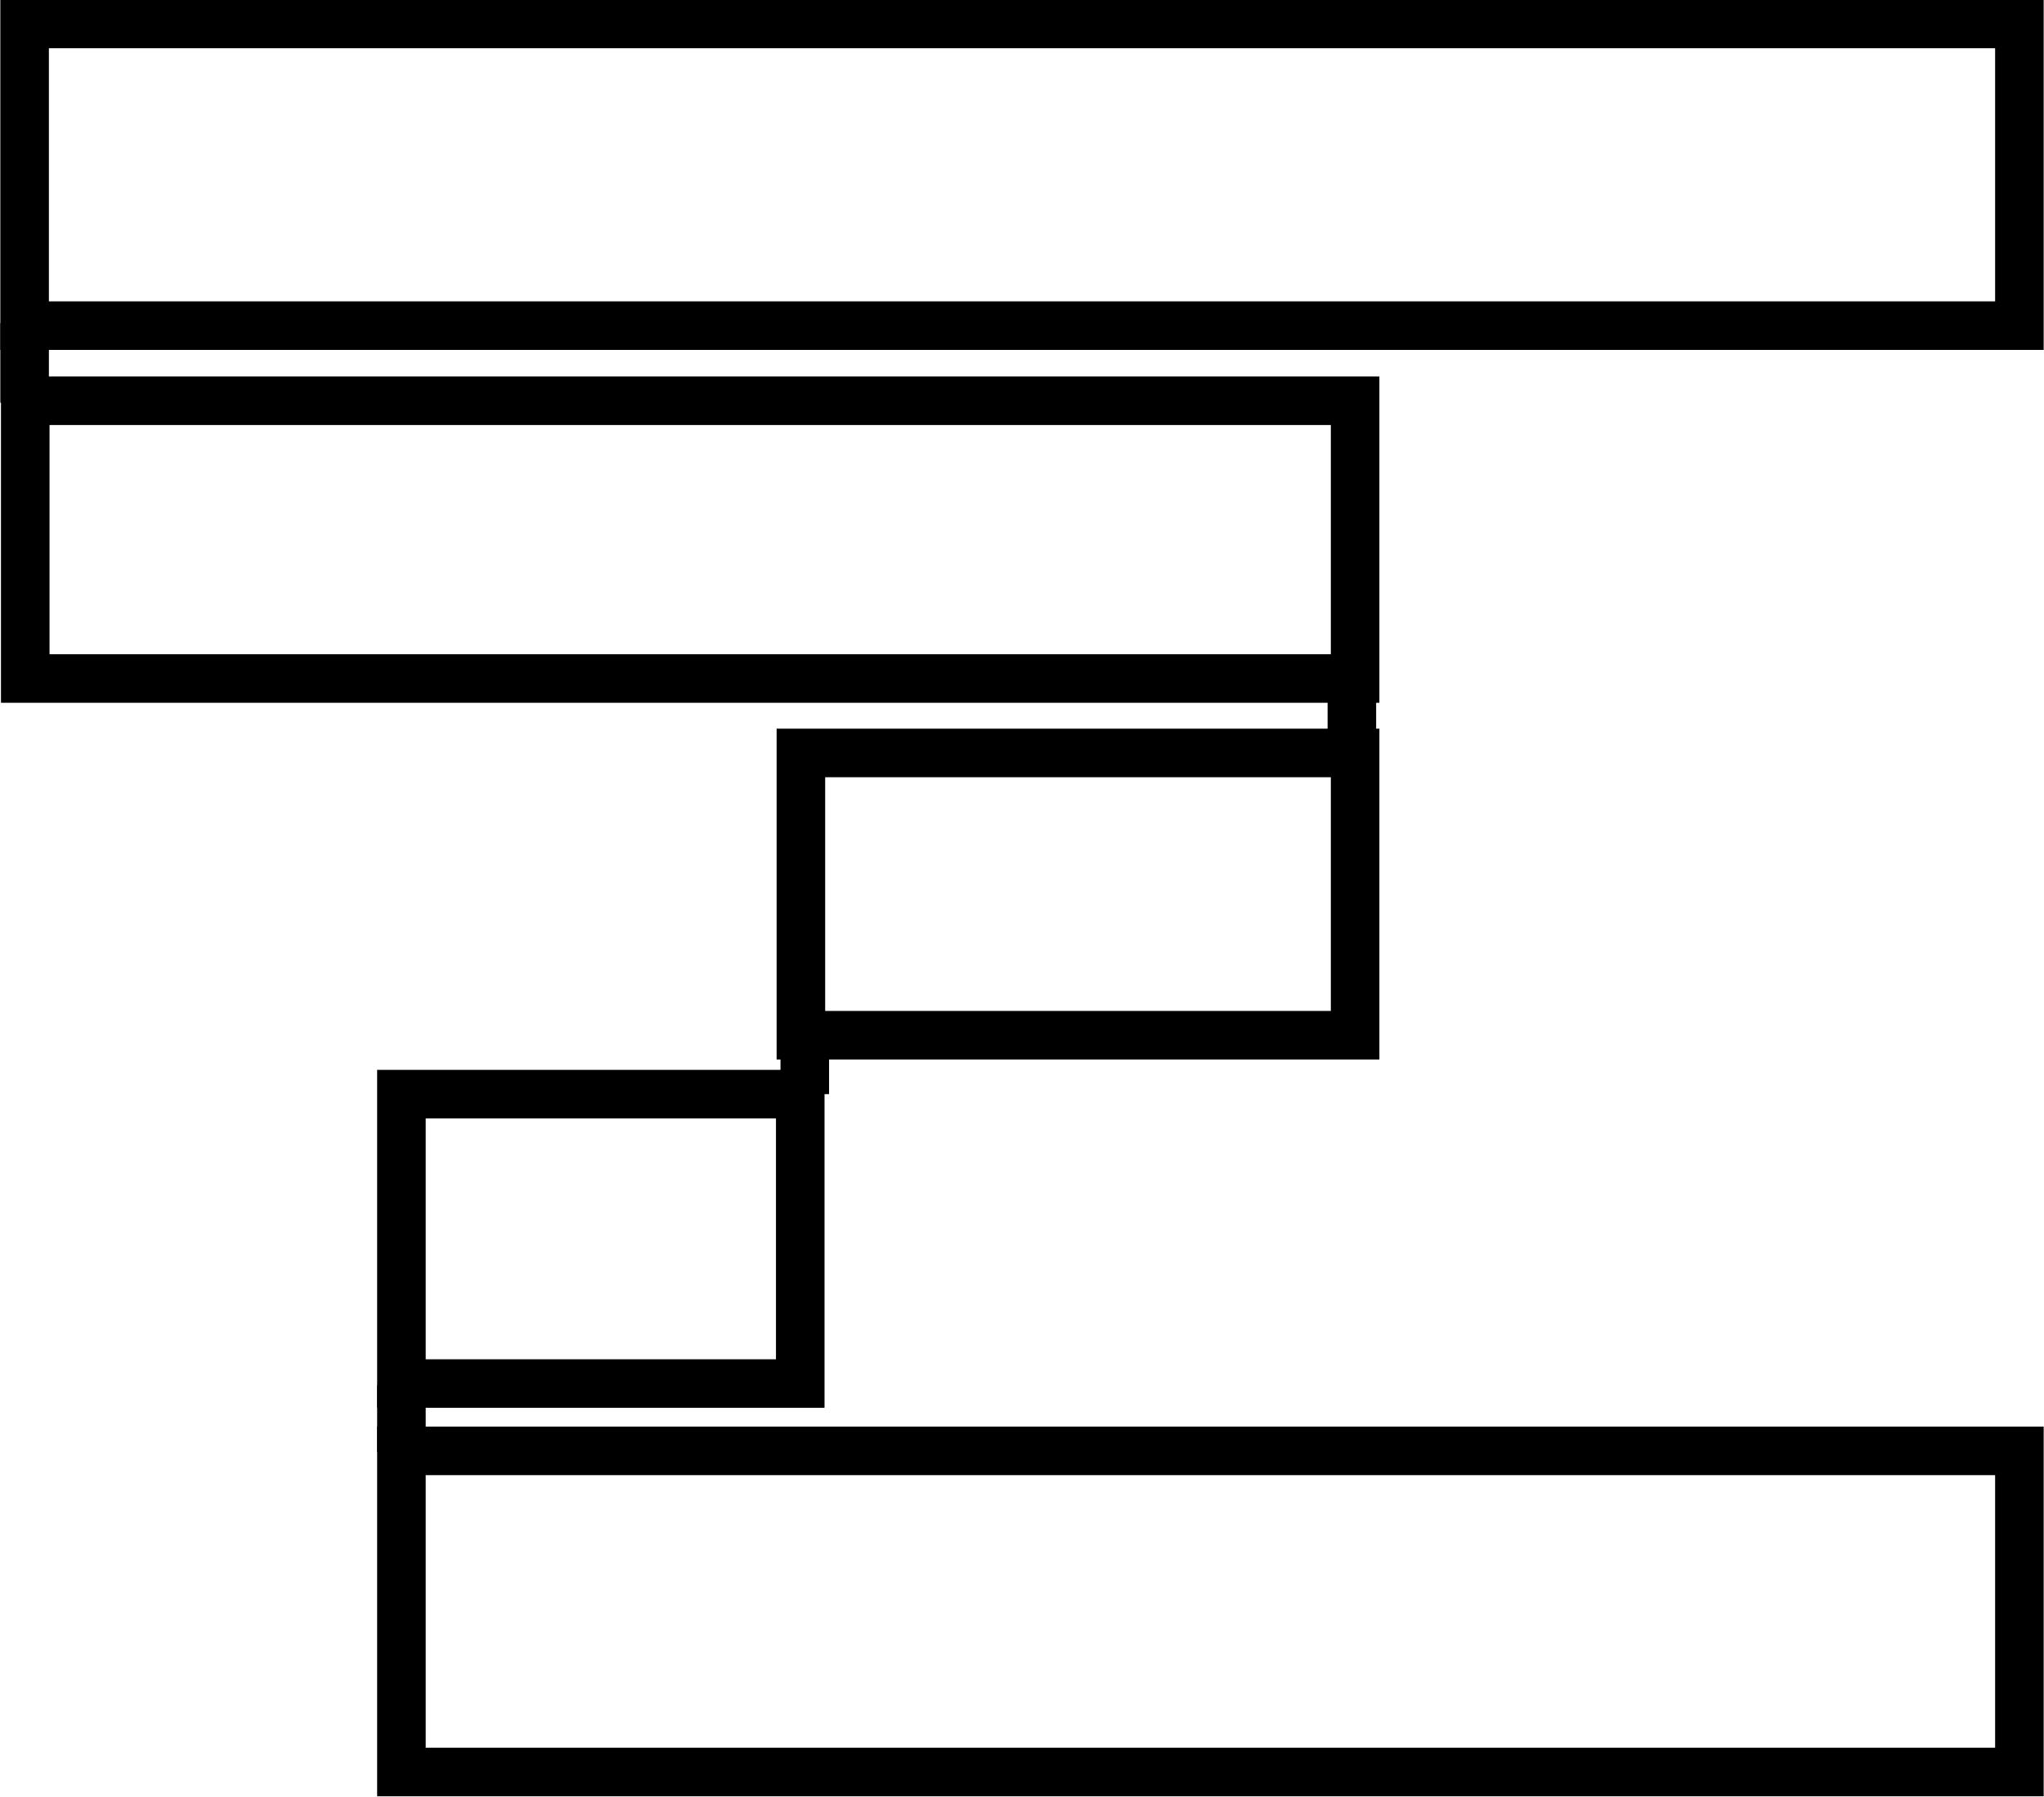
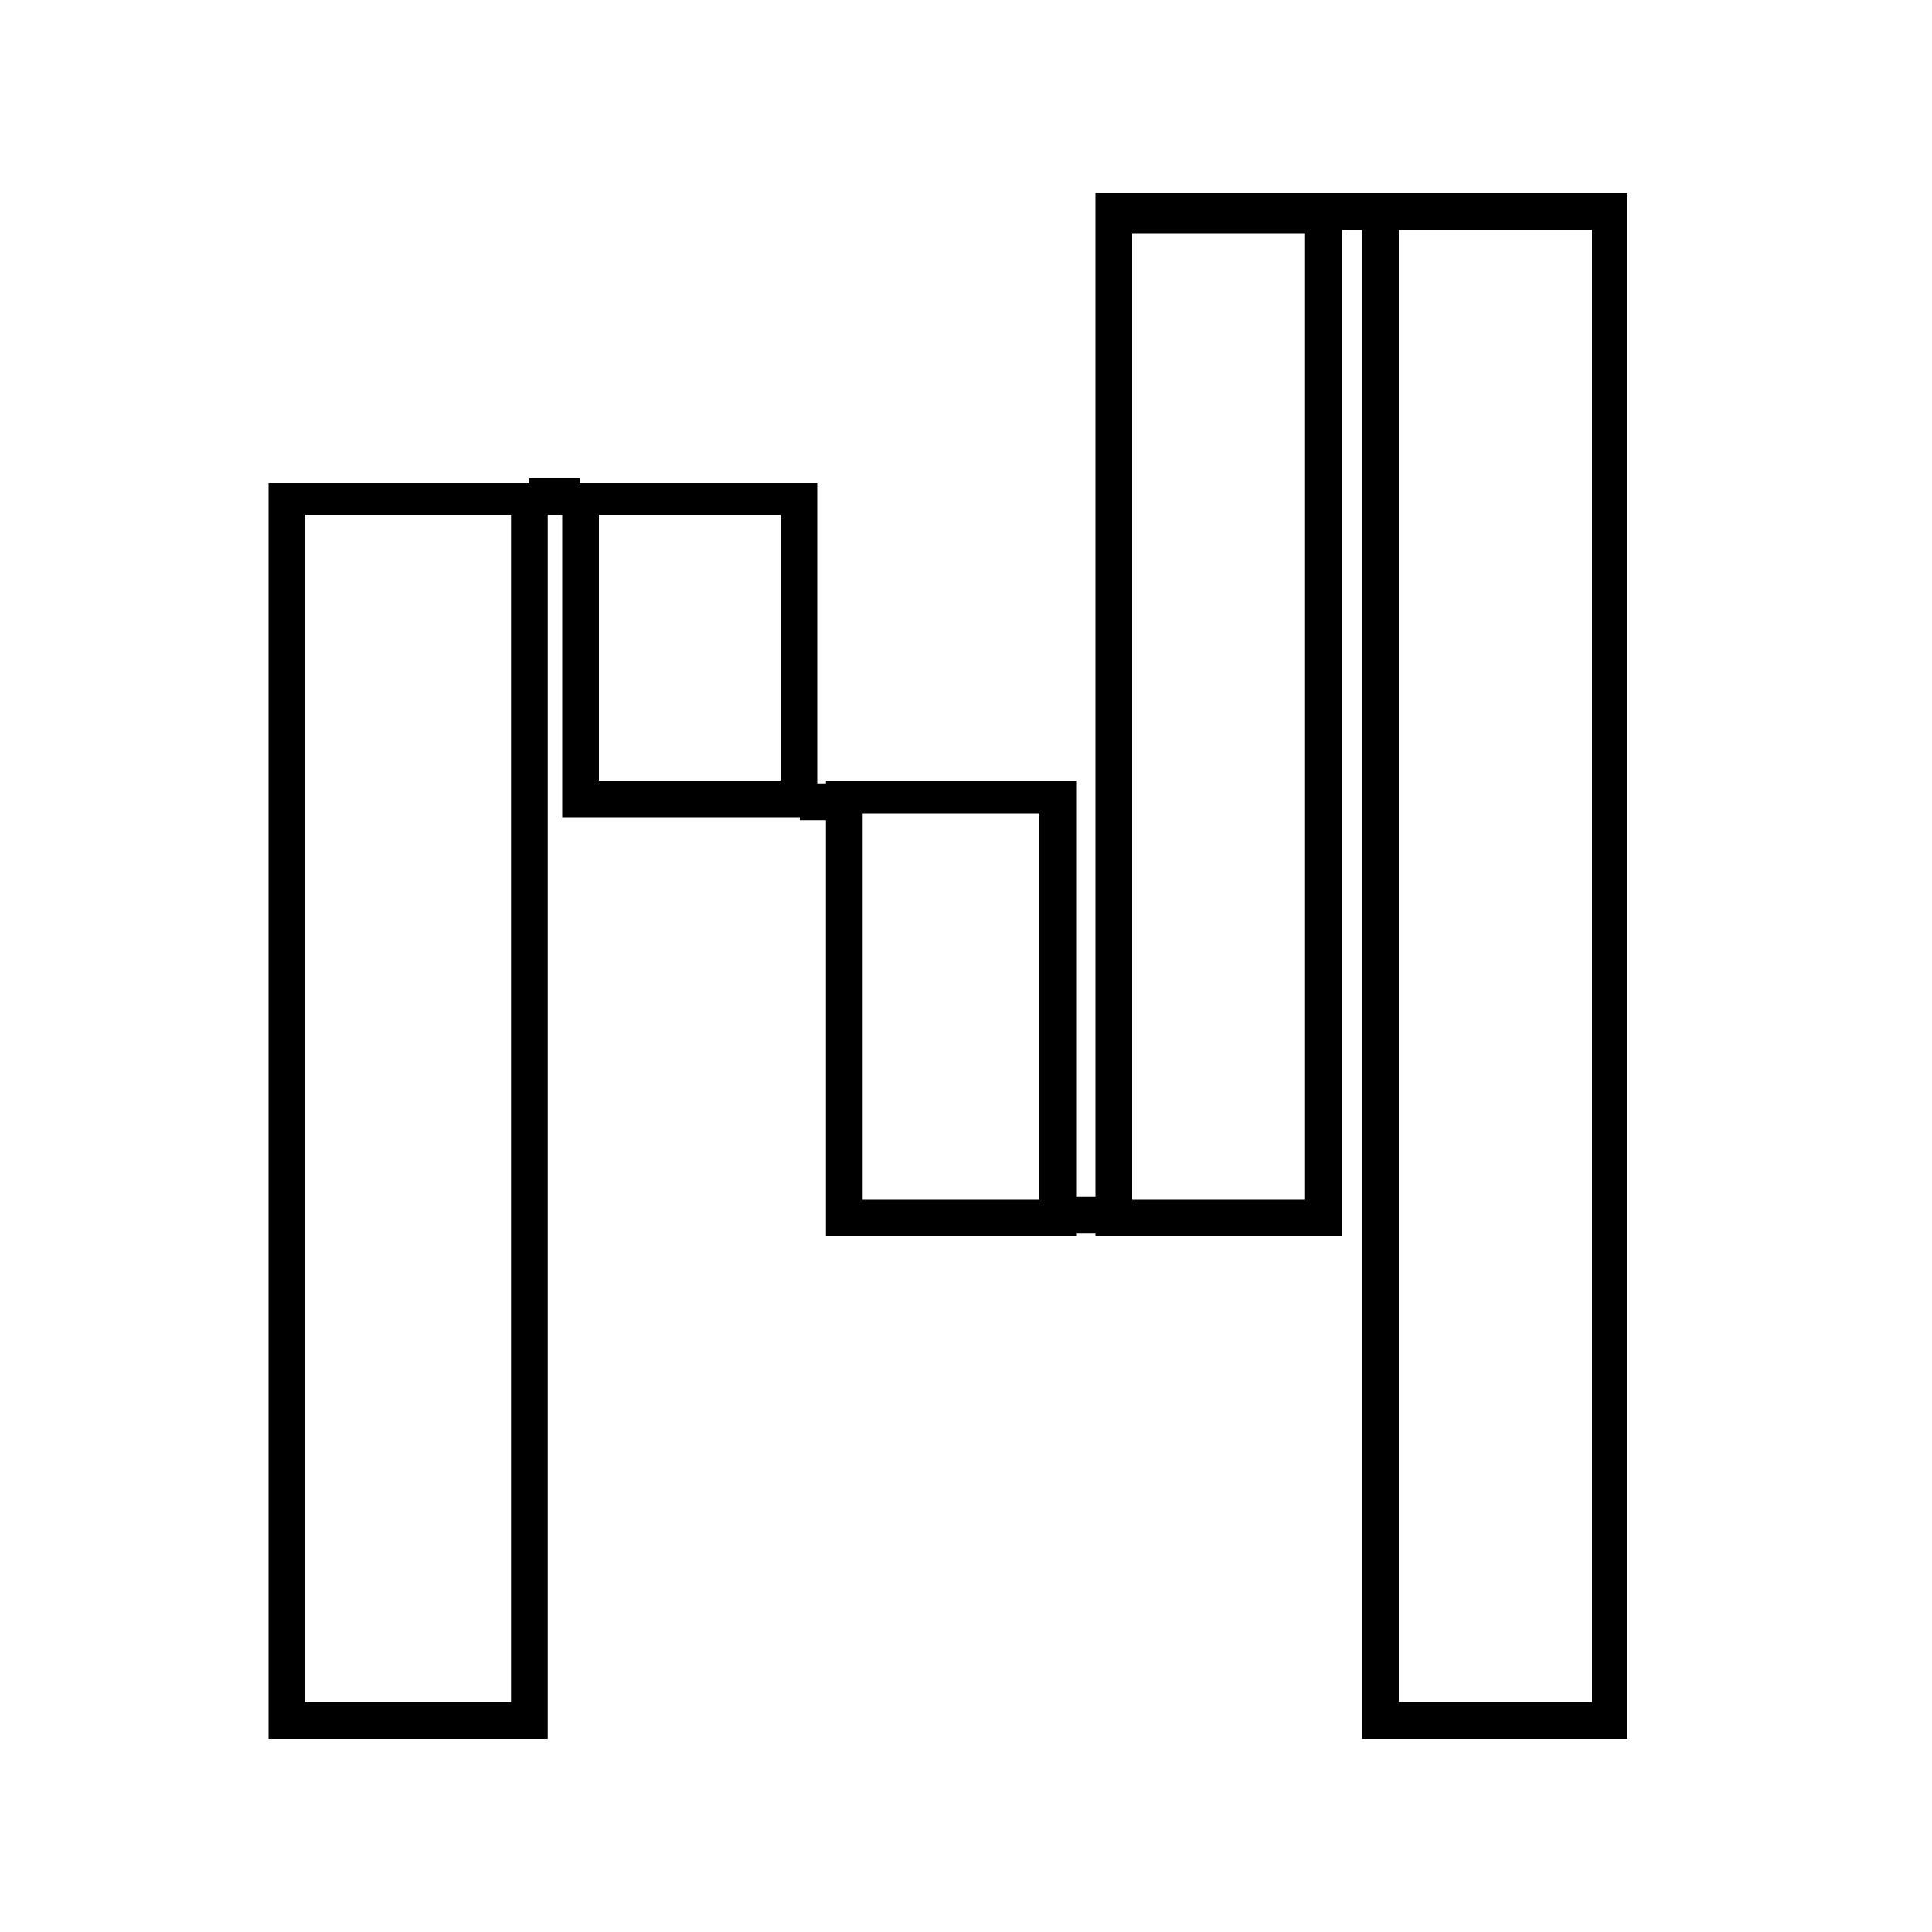
- <svg xmlns="http://www.w3.org/2000/svg" viewBox="0 0 31.57 27.75">
-   <g id="Layer_2" data-name="Layer 2">
-     <g id="Layer_1-2" data-name="Layer 1">
-       <rect fill="none" stroke="#000" stroke-miterlimit="10" stroke-width="0.75px" x="16.22" y="12.4" width="4.96" height="24.99" transform="translate(-6.2 43.59) rotate(-90)" />
-       <rect fill="none" stroke="#000" stroke-miterlimit="10" stroke-width="0.75px" x="7.05" y="16.06" width="4.47" height="6.16" transform="translate(-9.86 28.42) rotate(-90)" />
-       <rect fill="none" stroke="#000" stroke-miterlimit="10" stroke-width="0.75px" x="8.51" y="-1.93" width="4.29" height="20.54" transform="translate(2.32 18.99) rotate(-90)" />
-       <rect fill="none" stroke="#000" stroke-miterlimit="10" stroke-width="0.75px" x="14.46" y="9.53" width="4.36" height="8.56" transform="translate(2.84 30.45) rotate(-90)" />
-       <rect fill="none" stroke="#000" stroke-miterlimit="10" stroke-width="0.75px" x="13.46" y="-12.7" width="4.66" height="30.81" transform="translate(13.08 18.49) rotate(-90)" />
-       <line fill="none" stroke="#000" stroke-miterlimit="10" stroke-width="0.75px" x1="0.38" y1="4.99" x2="0.38" y2="6.22" />
-       <line fill="none" stroke="#000" stroke-miterlimit="10" stroke-width="0.75px" x1="20.88" y1="10.47" x2="20.88" y2="11.63" />
-       <line fill="none" stroke="#000" stroke-miterlimit="10" stroke-width="0.75px" x1="6.2" y1="21.4" x2="6.2" y2="22.43" />
-       <line fill="none" stroke="#000" stroke-miterlimit="10" stroke-width="0.75px" x1="12.43" y1="16" x2="12.43" y2="16.9" />
-     </g>
-   </g>
+ <svg xmlns="http://www.w3.org/2000/svg" id="Layer_1" data-name="Layer 1" viewBox="0 0 20 20">
+   <path d="M5.67,18H2.78V5H5.67Zm-2.51-.38H5.29V5.33H3.16Z" />
+   <path d="M8.46,8.46H5.82V5H8.46ZM6.2,8.08H8.08V5.33H6.2Z" />
+   <path d="M13.89,12.8H11.34V2h2.55Zm-2.17-.38h1.79v-10H11.72Z" />
+   <path d="M11.14,12.8H8.55V8.08h2.59Zm-2.21-.38h1.83v-4H8.93Z" />
+   <path d="M16.84,18H14.1V2h2.74Zm-2.36-.38h2V2.38h-2Z" />
+   <rect x="13.69" y="2" width="0.62" height="0.38" />
+   <rect x="10.95" y="12.39" width="0.59" height="0.38" />
+   <rect x="5.48" y="4.95" width="0.52" height="0.38" />
+   <rect x="8.28" y="8.11" width="0.46" height="0.38" />
</svg>
